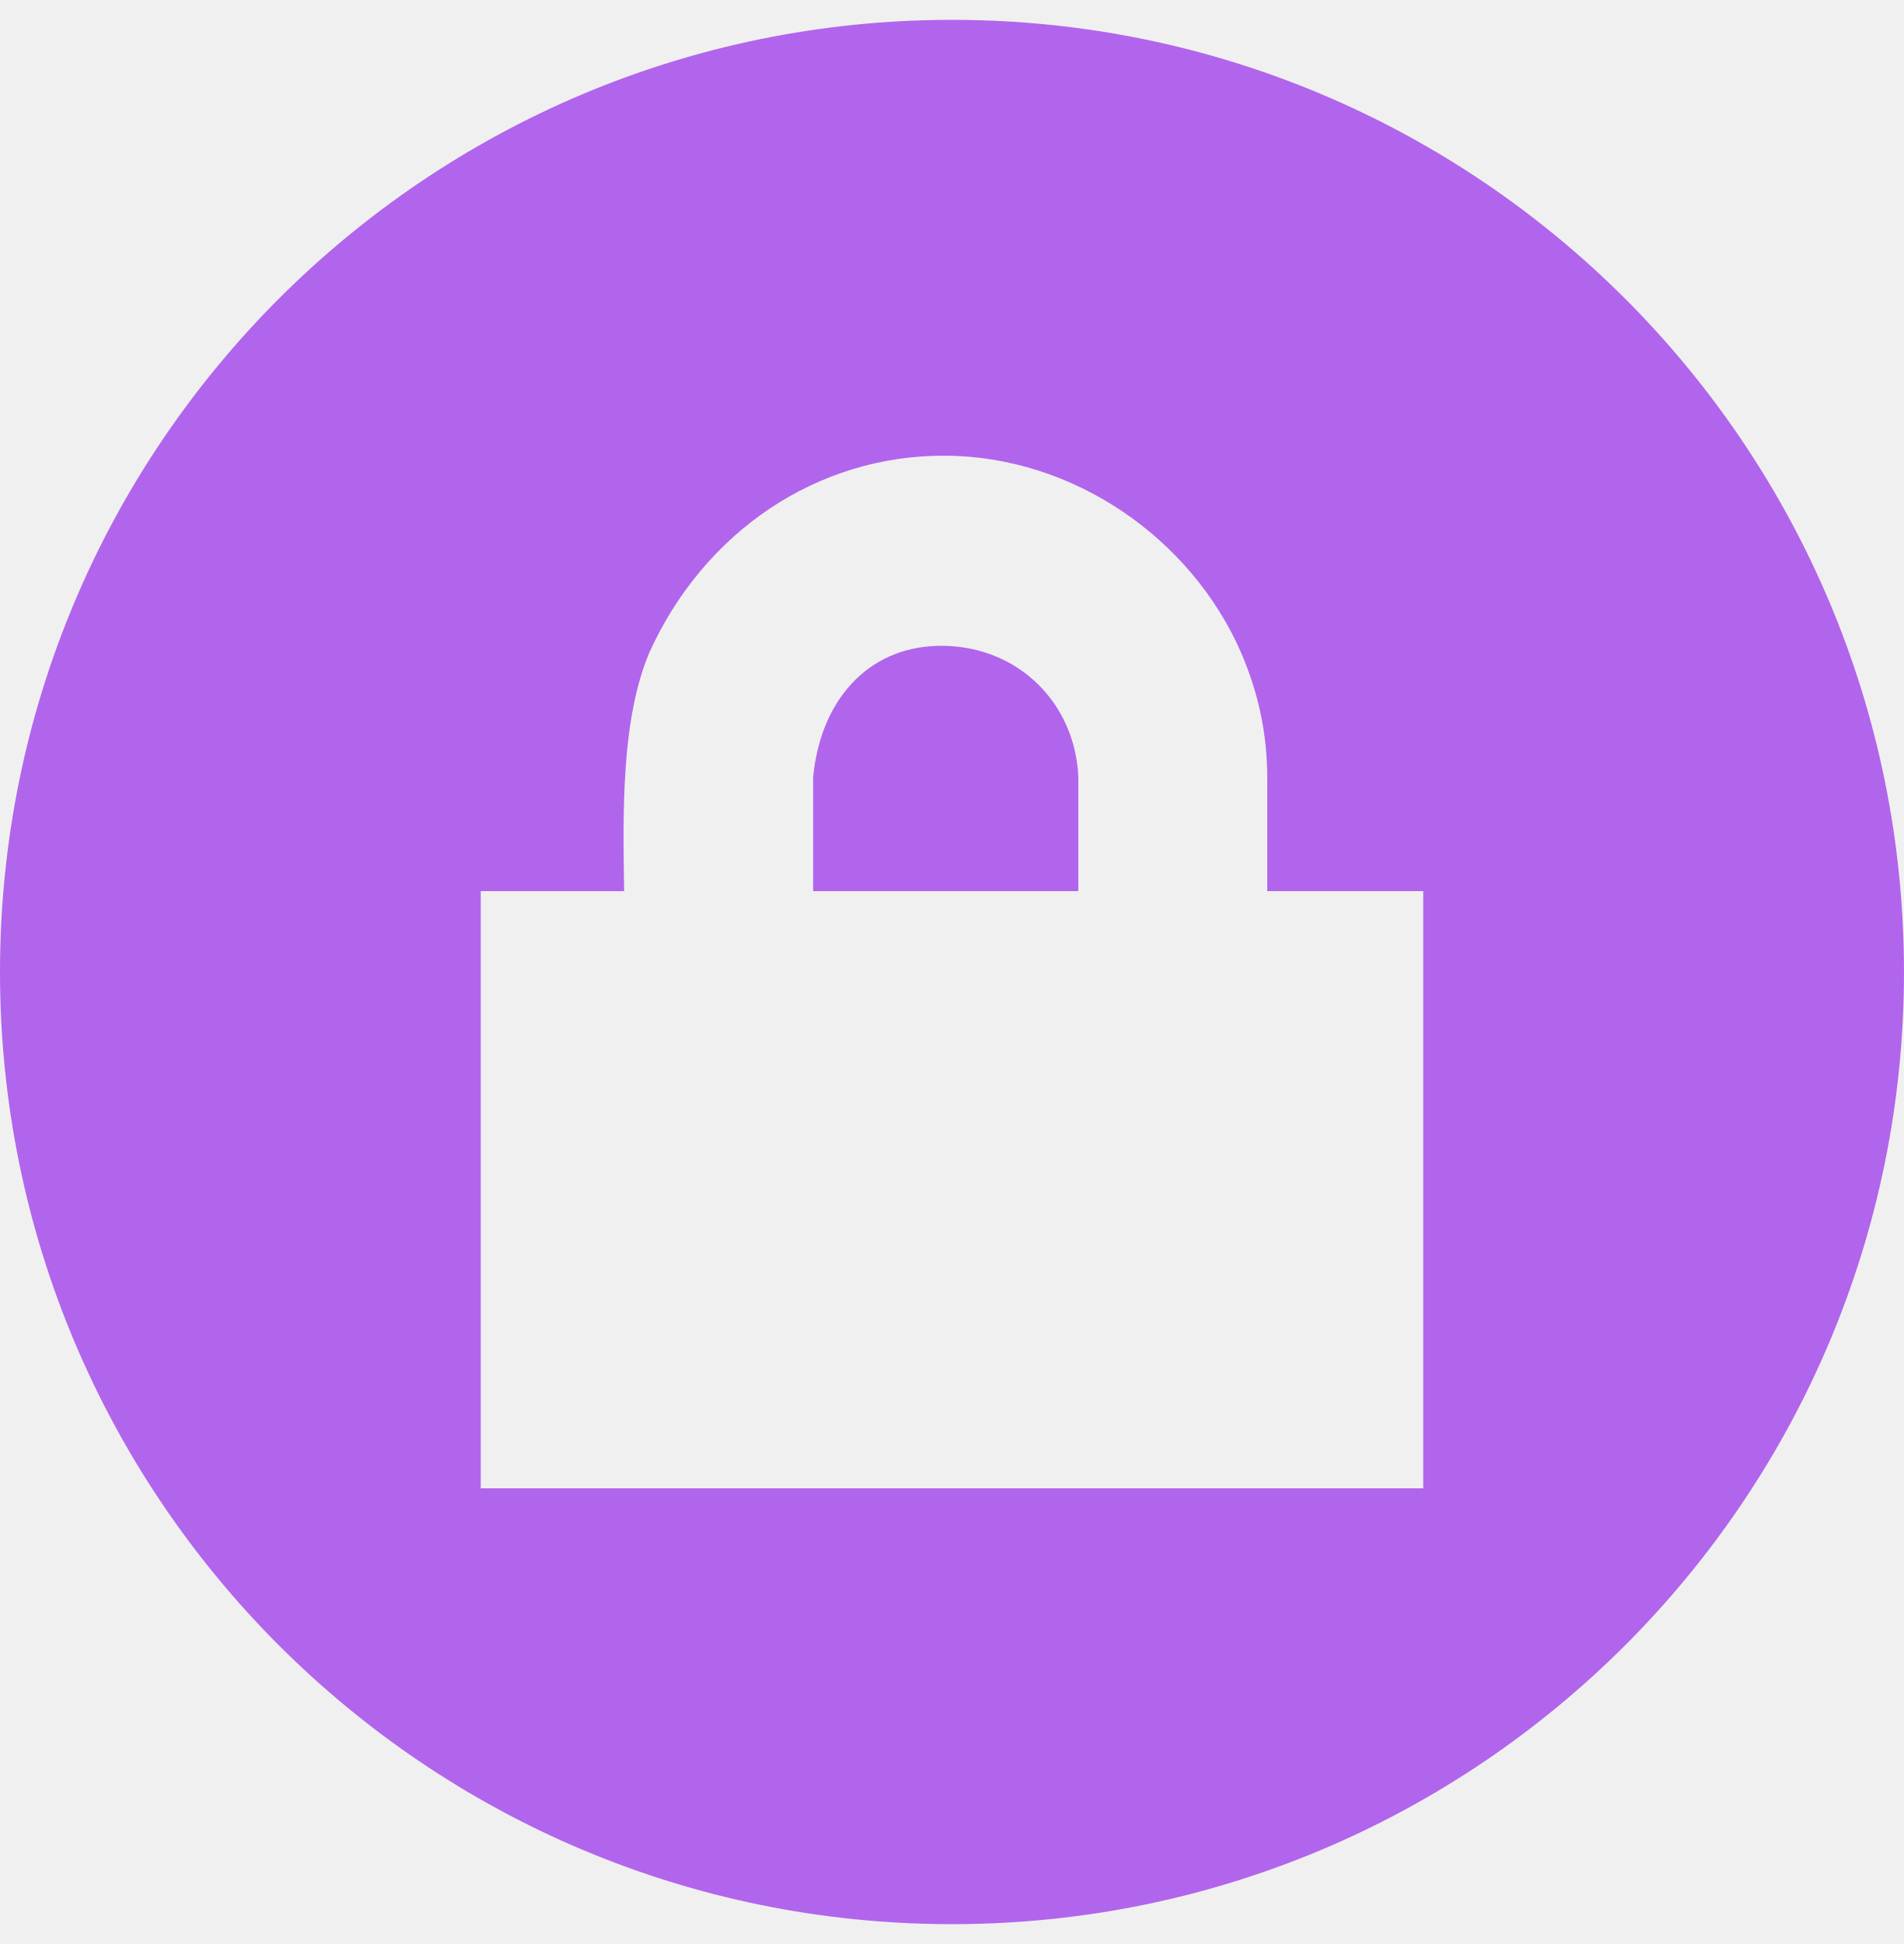
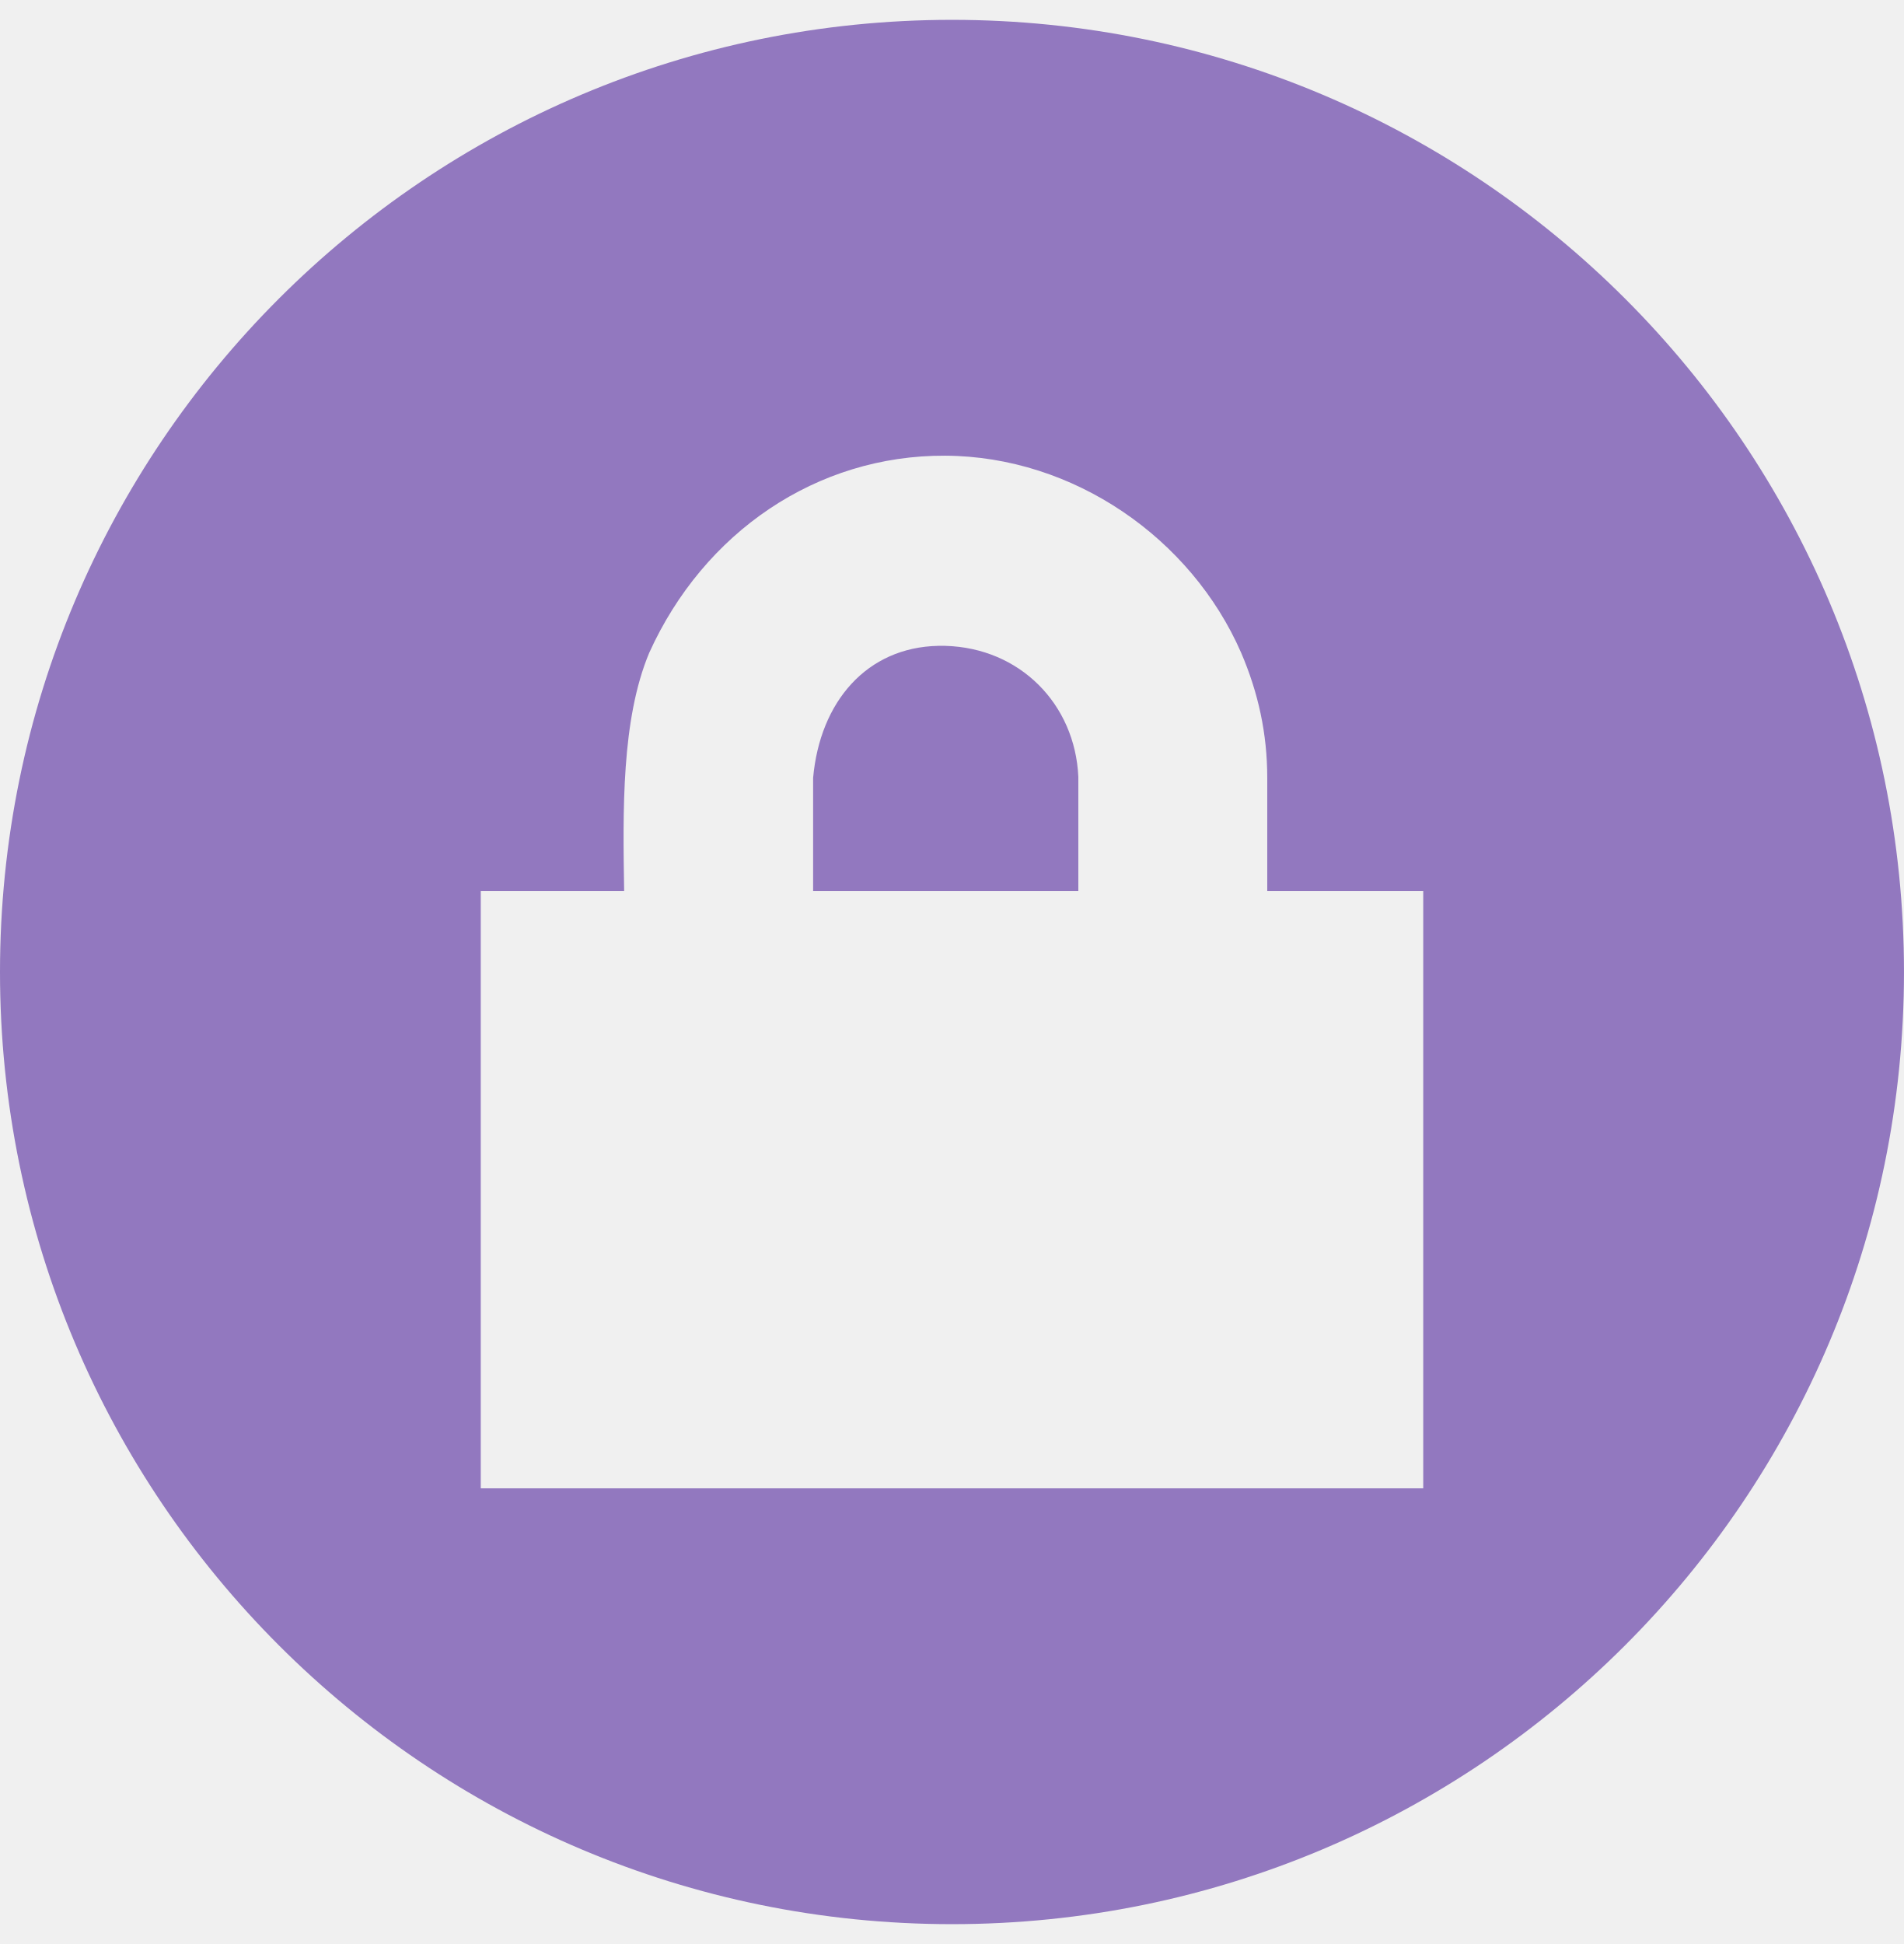
<svg xmlns="http://www.w3.org/2000/svg" width="48" height="49" viewBox="0 0 48 49" fill="none">
  <g clip-path="url(#clip0_66_95)">
-     <path d="M24 0.5C10.745 0.5 0 11.245 0 24.5C0 37.755 10.745 48.5 24 48.5C37.255 48.5 48 37.755 48 24.5C48 11.245 37.255 0.5 24 0.5ZM23.827 11.486C27.068 11.502 30.031 13.569 31.289 16.452C31.72 17.456 31.948 18.488 31.948 19.607V22.461H35.88V37.514H12.12V22.461H15.735C15.703 20.445 15.661 18.138 16.368 16.452C17.743 13.416 20.586 11.471 23.827 11.486ZM23.651 16.279C21.856 16.317 20.672 17.682 20.499 19.607V22.461H27.185V19.578C27.102 17.753 25.72 16.33 23.827 16.279C23.768 16.278 23.71 16.278 23.651 16.279Z" fill="#9830EAb8" />
+     <path d="M24 0.5C10.745 0.5 0 11.245 0 24.5C0 37.755 10.745 48.5 24 48.5C37.255 48.5 48 37.755 48 24.5C48 11.245 37.255 0.5 24 0.5ZM23.827 11.486C27.068 11.502 30.031 13.569 31.289 16.452C31.72 17.456 31.948 18.488 31.948 19.607V22.461H35.88V37.514H12.12V22.461H15.735C15.703 20.445 15.661 18.138 16.368 16.452C17.743 13.416 20.586 11.471 23.827 11.486ZM23.651 16.279C21.856 16.317 20.672 17.682 20.499 19.607V22.461H27.185V19.578C27.102 17.753 25.72 16.33 23.827 16.279C23.768 16.278 23.71 16.278 23.651 16.279Z" fill="#6E4AACb8" />
  </g>
  <defs>
    <clipPath id="clip0_66_95">
      <rect width="48" height="48" fill="white" transform="translate(0 0.5)" />
    </clipPath>
  </defs>
</svg>
